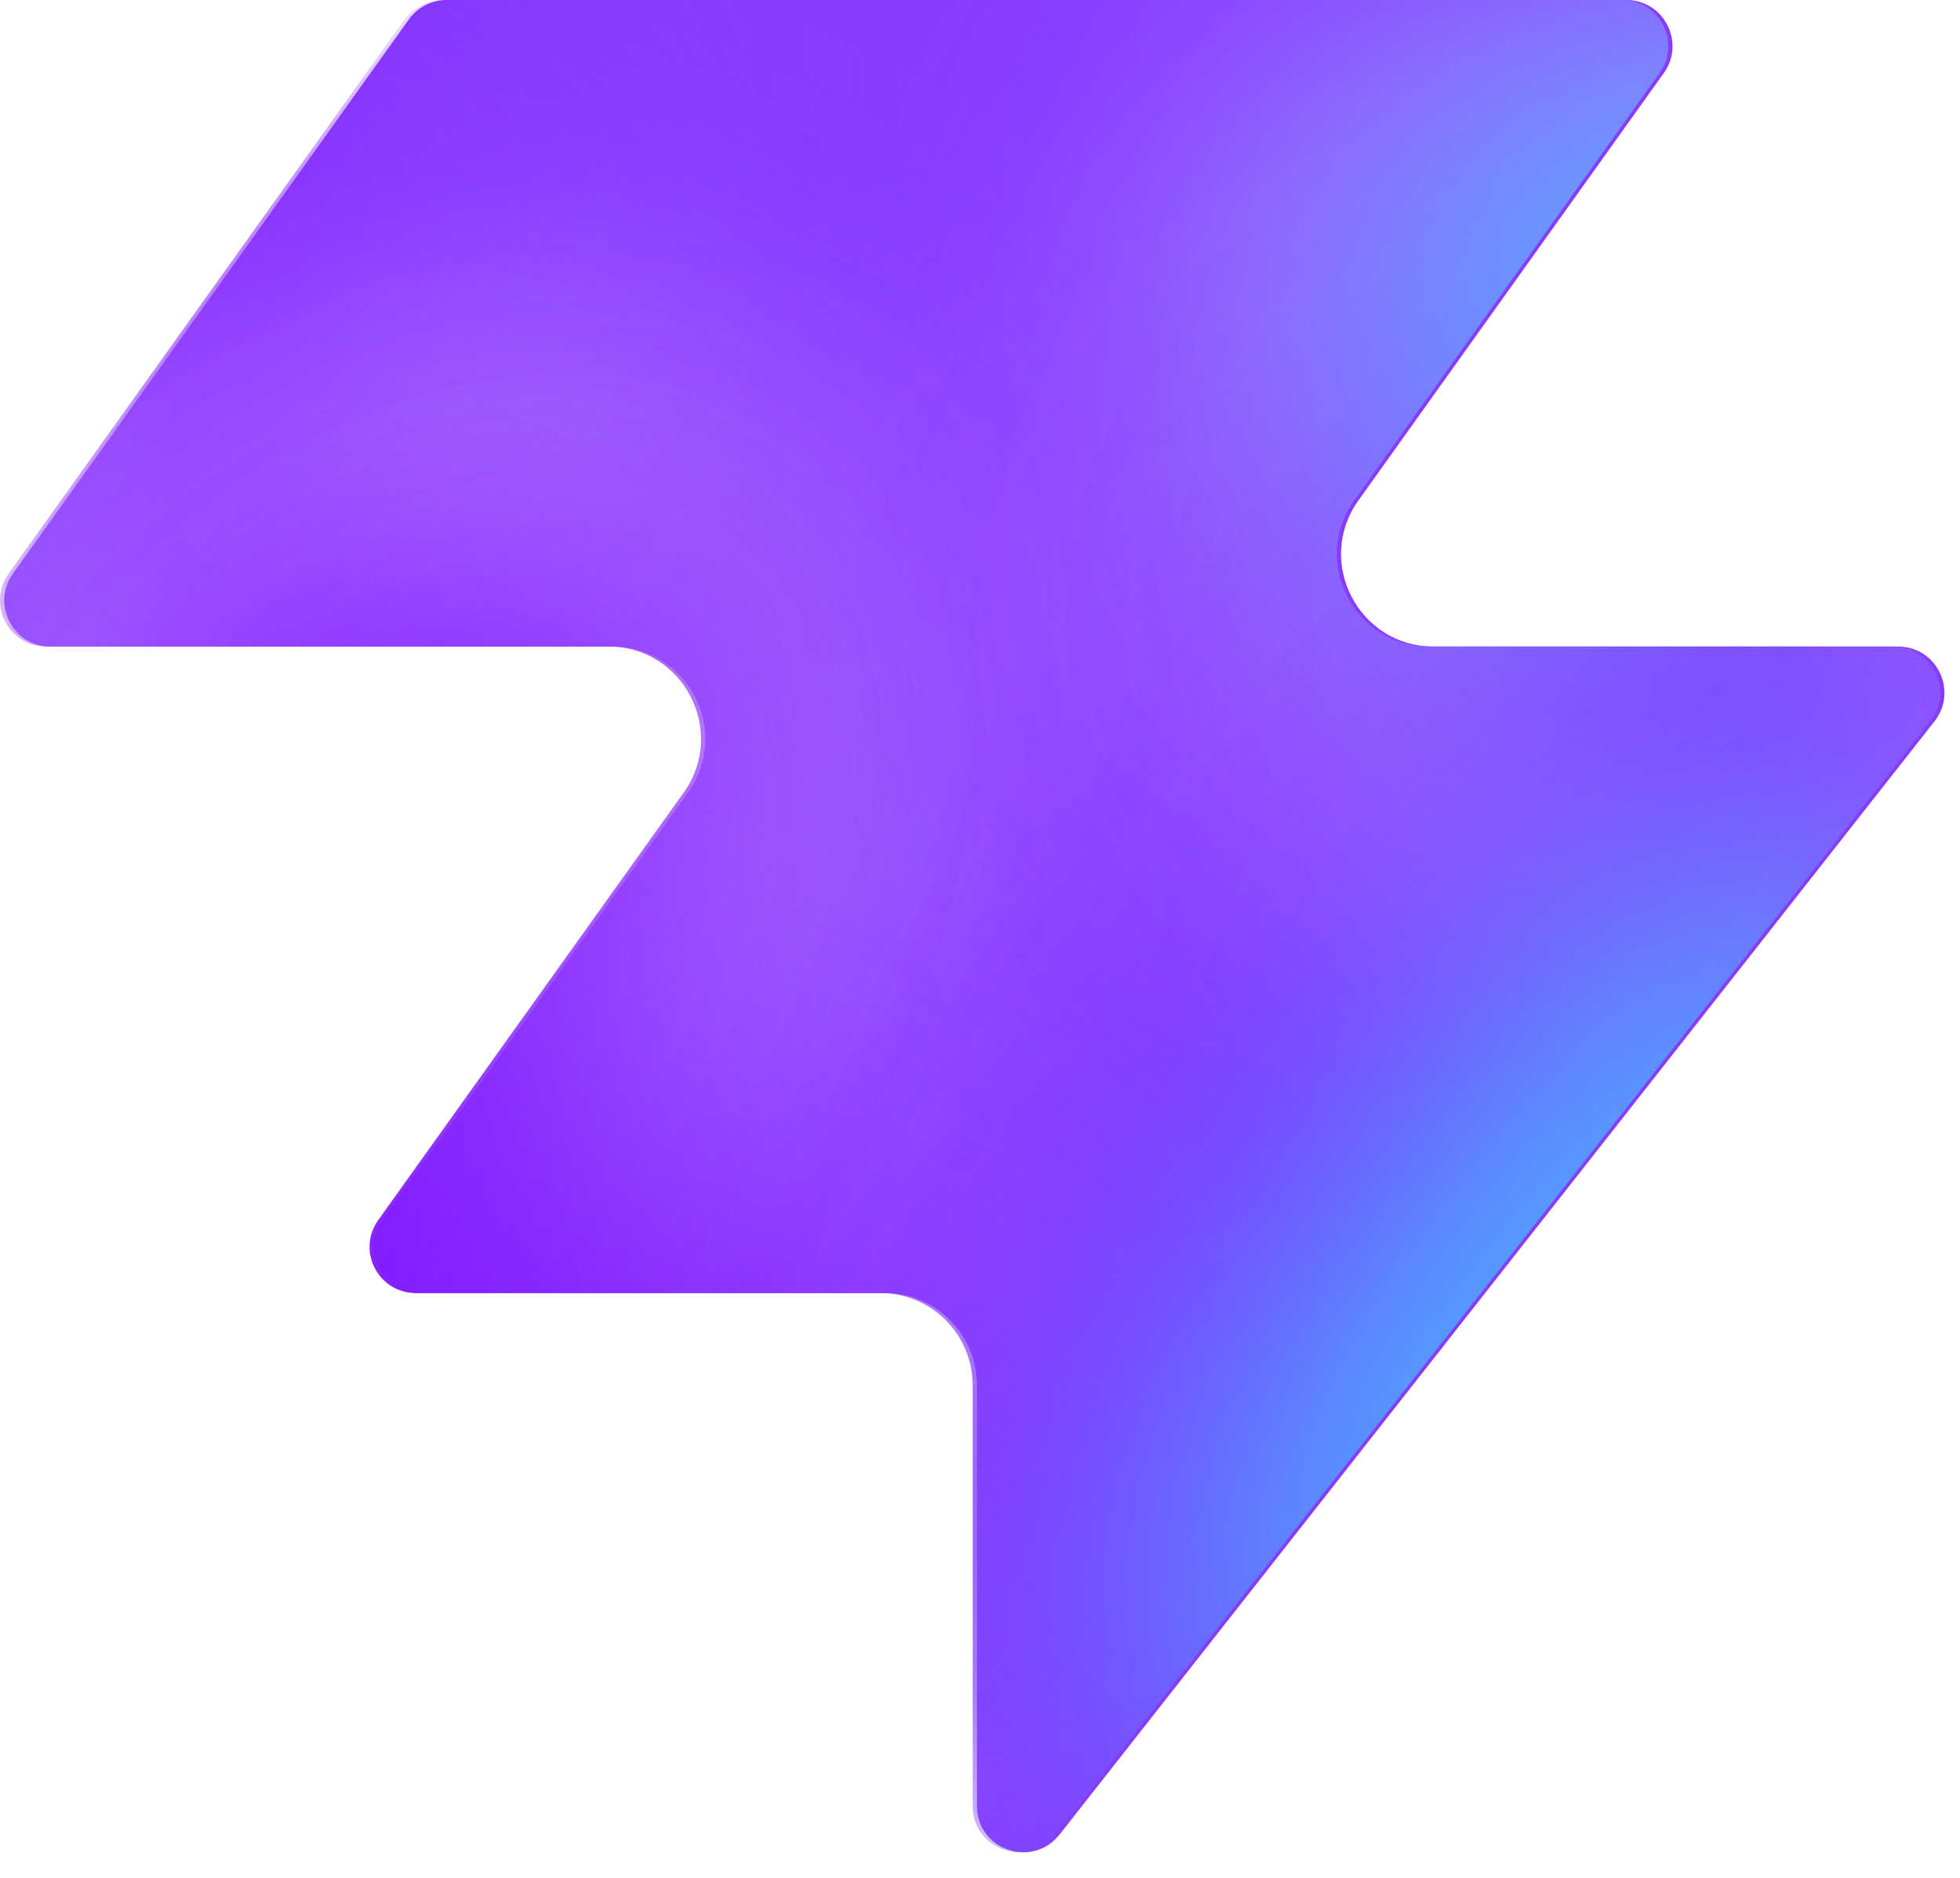
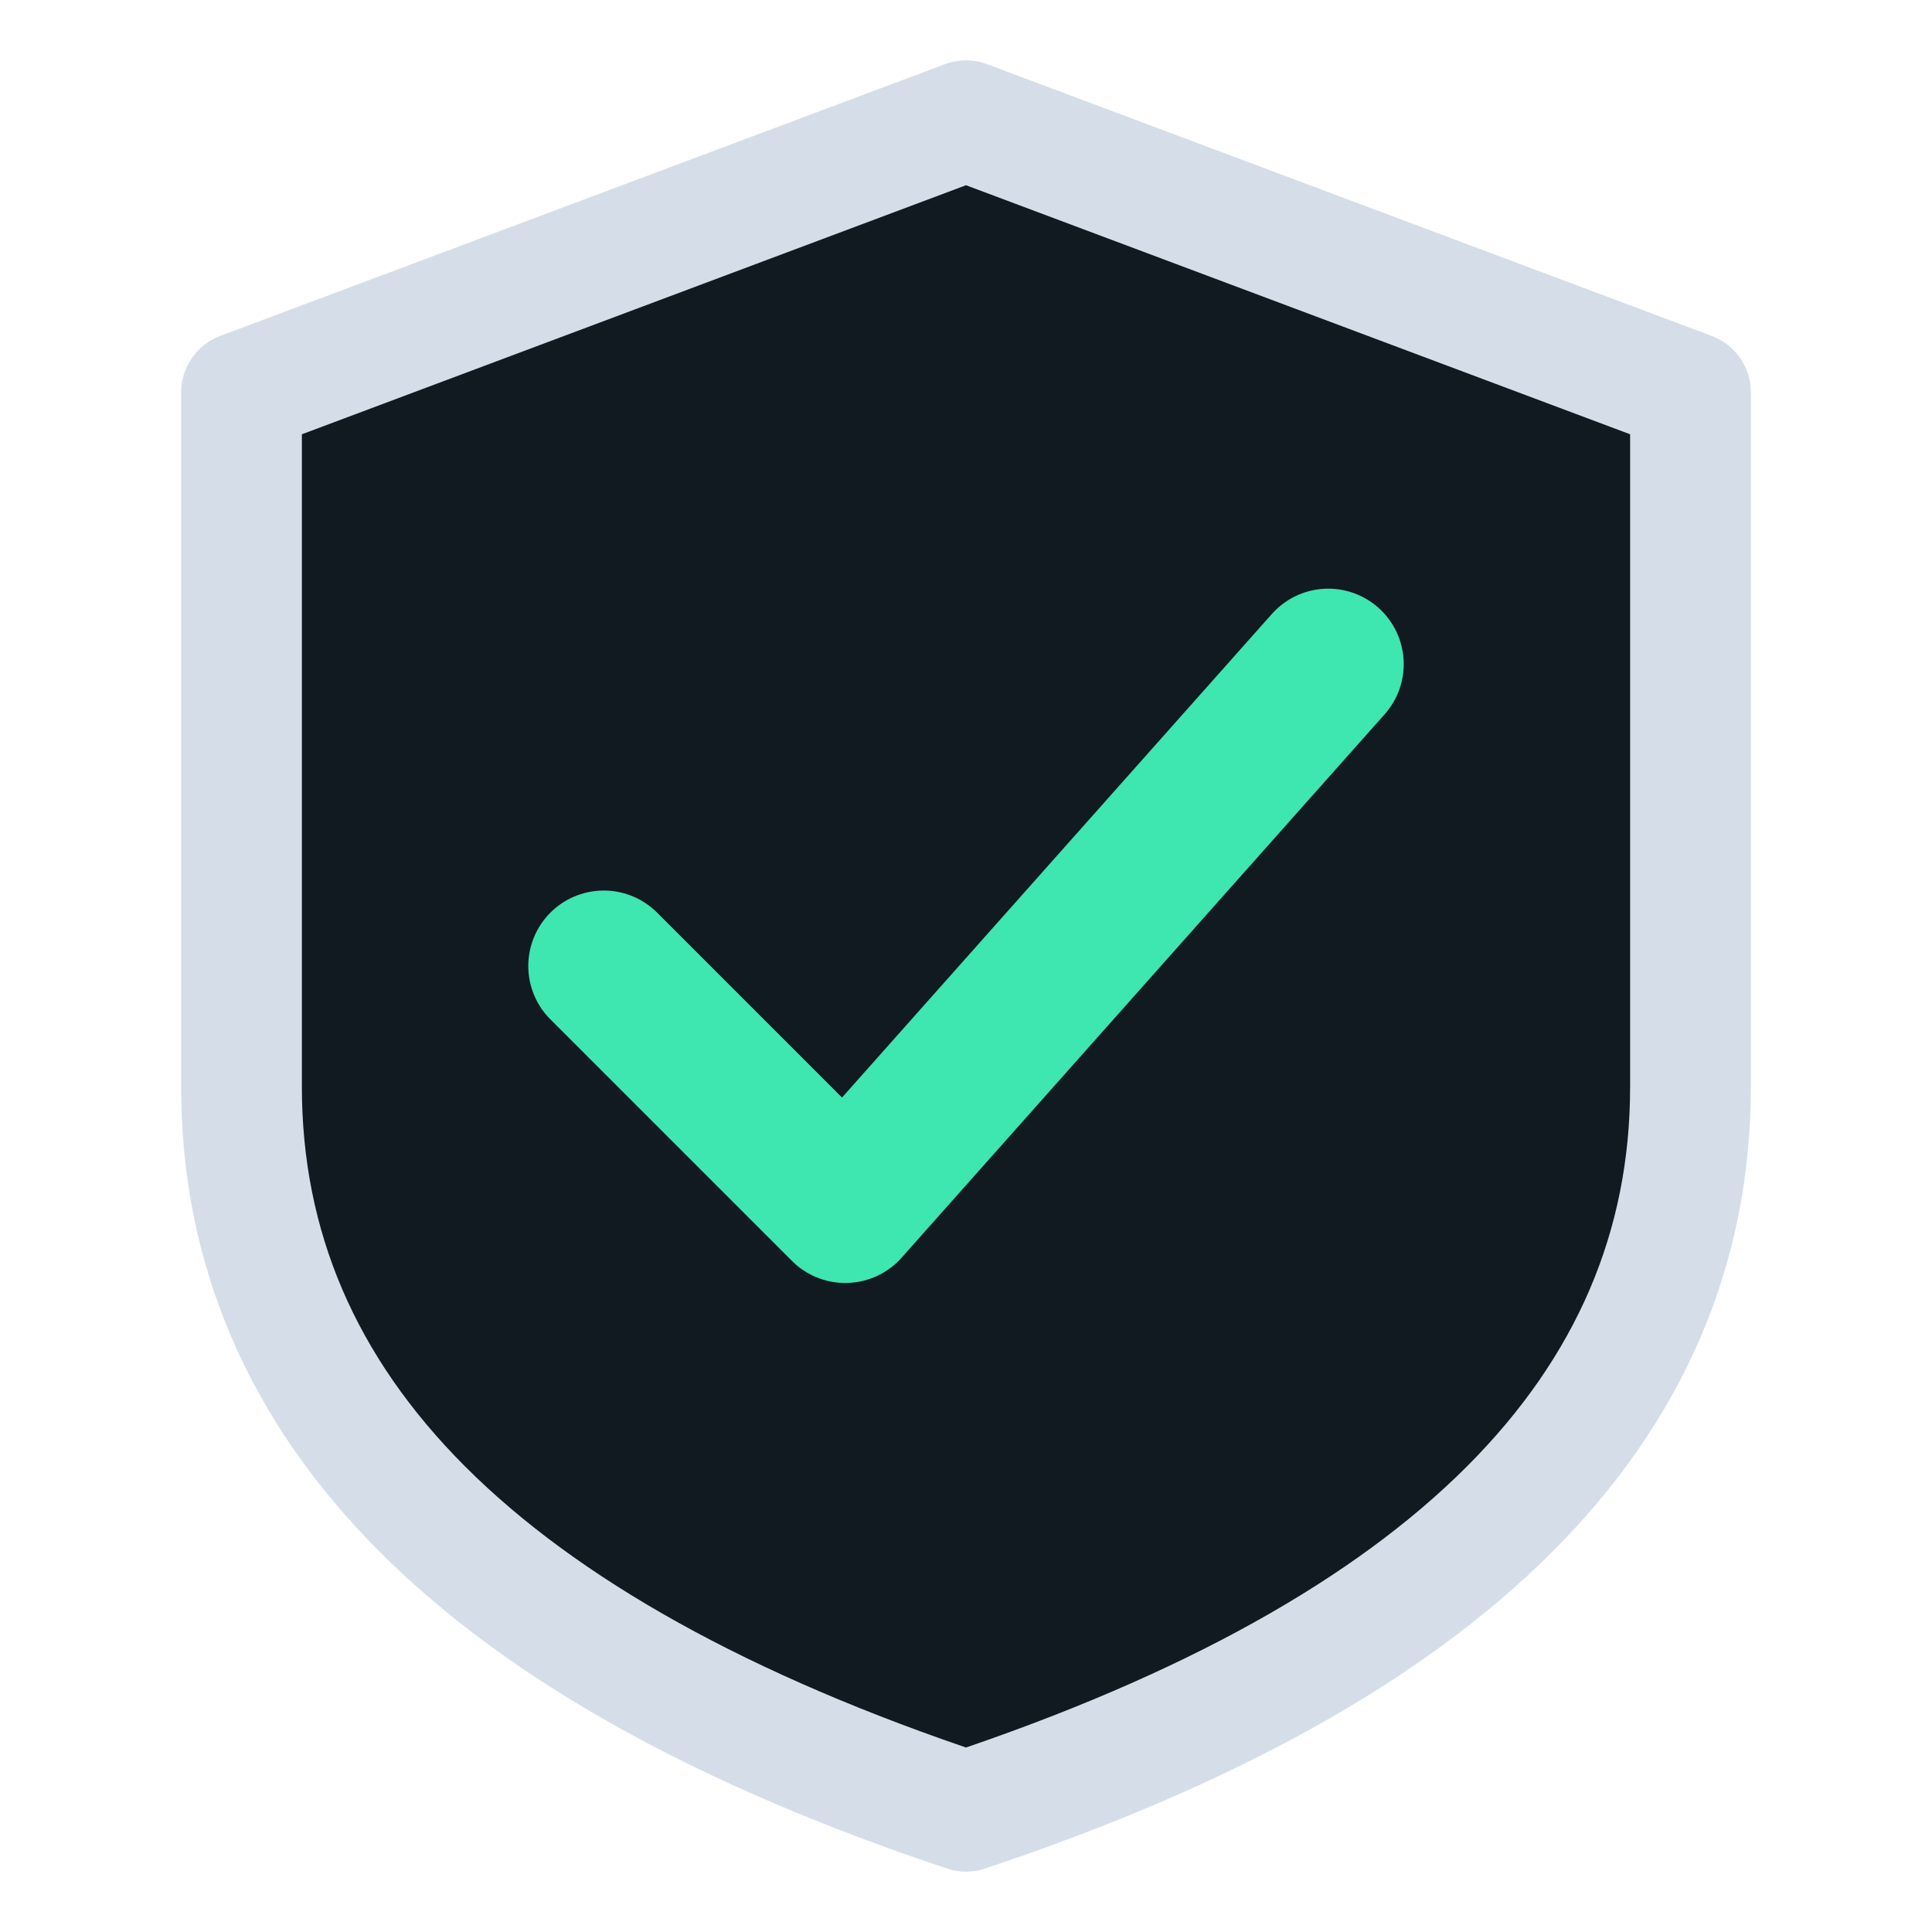
- <svg xmlns="http://www.w3.org/2000/svg" width="48" height="46" fill="none" viewBox="0 0 48 46">
-   <path fill="#863bff" d="M25.946 44.938c-.664.845-2.021.375-2.021-.698V33.937a2.26 2.26 0 0 0-2.262-2.262H10.287c-.92 0-1.456-1.04-.92-1.788l7.48-10.471c1.07-1.497 0-3.578-1.842-3.578H1.237c-.92 0-1.456-1.04-.92-1.788L10.013.474c.214-.297.556-.474.92-.474h28.894c.92 0 1.456 1.04.92 1.788l-7.48 10.471c-1.07 1.498 0 3.579 1.842 3.579h11.377c.943 0 1.473 1.088.89 1.83L25.947 44.94z" style="fill:#863bff;fill:color(display-p3 .525 .23 1);fill-opacity:1" />
-   <mask id="a" width="48" height="46" x="0" y="0" maskUnits="userSpaceOnUse" style="mask-type:alpha">
-     <path fill="#000" d="M25.842 44.938c-.664.844-2.021.375-2.021-.698V33.937a2.26 2.26 0 0 0-2.262-2.262H10.183c-.92 0-1.456-1.04-.92-1.788l7.48-10.471c1.07-1.498 0-3.579-1.842-3.579H1.133c-.92 0-1.456-1.04-.92-1.787L9.91.473c.214-.297.556-.474.92-.474h28.894c.92 0 1.456 1.04.92 1.788l-7.48 10.471c-1.07 1.498 0 3.578 1.842 3.578h11.377c.943 0 1.473 1.088.89 1.832L25.843 44.94z" style="fill:#000;fill-opacity:1" />
-   </mask>
-   <g mask="url(#a)">
-     <g filter="url(#b)">
-       <ellipse cx="5.508" cy="14.704" fill="#ede6ff" rx="5.508" ry="14.704" style="fill:#ede6ff;fill:color(display-p3 .927 .903 1);fill-opacity:1" transform="matrix(.00324 1 1 -.00324 -4.47 31.516)" />
-     </g>
-     <g filter="url(#c)">
-       <ellipse cx="10.399" cy="29.851" fill="#ede6ff" rx="10.399" ry="29.851" style="fill:#ede6ff;fill:color(display-p3 .927 .903 1);fill-opacity:1" transform="matrix(.00324 1 1 -.00324 -39.328 7.883)" />
-     </g>
-     <g filter="url(#d)">
-       <ellipse cx="5.508" cy="30.487" fill="#7e14ff" rx="5.508" ry="30.487" style="fill:#7e14ff;fill:color(display-p3 .492 .077 1);fill-opacity:1" transform="rotate(89.814 -25.913 -14.639)scale(1 -1)" />
-     </g>
-     <g filter="url(#e)">
-       <ellipse cx="5.508" cy="30.599" fill="#7e14ff" rx="5.508" ry="30.599" style="fill:#7e14ff;fill:color(display-p3 .492 .077 1);fill-opacity:1" transform="rotate(89.814 -32.644 -3.334)scale(1 -1)" />
-     </g>
-     <g filter="url(#f)">
-       <ellipse cx="5.508" cy="30.599" fill="#7e14ff" rx="5.508" ry="30.599" style="fill:#7e14ff;fill:color(display-p3 .492 .077 1);fill-opacity:1" transform="matrix(.00324 1 1 -.00324 -34.34 30.47)" />
-     </g>
-     <g filter="url(#g)">
-       <ellipse cx="14.072" cy="22.078" fill="#ede6ff" rx="14.072" ry="22.078" style="fill:#ede6ff;fill:color(display-p3 .927 .903 1);fill-opacity:1" transform="rotate(93.35 24.506 48.493)scale(-1 1)" />
-     </g>
-     <g filter="url(#h)">
-       <ellipse cx="3.47" cy="21.501" fill="#7e14ff" rx="3.47" ry="21.501" style="fill:#7e14ff;fill:color(display-p3 .492 .077 1);fill-opacity:1" transform="rotate(89.009 28.708 47.59)scale(-1 1)" />
-     </g>
-     <g filter="url(#i)">
-       <ellipse cx="3.47" cy="21.501" fill="#7e14ff" rx="3.47" ry="21.501" style="fill:#7e14ff;fill:color(display-p3 .492 .077 1);fill-opacity:1" transform="rotate(89.009 28.708 47.59)scale(-1 1)" />
-     </g>
-     <g filter="url(#j)">
-       <ellipse cx=".387" cy="8.972" fill="#7e14ff" rx="4.407" ry="29.108" style="fill:#7e14ff;fill:color(display-p3 .492 .077 1);fill-opacity:1" transform="rotate(39.51 .387 8.972)" />
-     </g>
-     <g filter="url(#k)">
-       <ellipse cx="47.523" cy="-6.092" fill="#7e14ff" rx="4.407" ry="29.108" style="fill:#7e14ff;fill:color(display-p3 .492 .077 1);fill-opacity:1" transform="rotate(37.892 47.523 -6.092)" />
-     </g>
-     <g filter="url(#l)">
-       <ellipse cx="41.412" cy="6.333" fill="#47bfff" rx="5.971" ry="9.665" style="fill:#47bfff;fill:color(display-p3 .28 .748 1);fill-opacity:1" transform="rotate(37.892 41.412 6.333)" />
-     </g>
-     <g filter="url(#m)">
-       <ellipse cx="-1.879" cy="38.332" fill="#7e14ff" rx="4.407" ry="29.108" style="fill:#7e14ff;fill:color(display-p3 .492 .077 1);fill-opacity:1" transform="rotate(37.892 -1.88 38.332)" />
-     </g>
-     <g filter="url(#n)">
-       <ellipse cx="-1.879" cy="38.332" fill="#7e14ff" rx="4.407" ry="29.108" style="fill:#7e14ff;fill:color(display-p3 .492 .077 1);fill-opacity:1" transform="rotate(37.892 -1.88 38.332)" />
-     </g>
-     <g filter="url(#o)">
-       <ellipse cx="35.651" cy="29.907" fill="#7e14ff" rx="4.407" ry="29.108" style="fill:#7e14ff;fill:color(display-p3 .492 .077 1);fill-opacity:1" transform="rotate(37.892 35.651 29.907)" />
-     </g>
-     <g filter="url(#p)">
-       <ellipse cx="38.418" cy="32.4" fill="#47bfff" rx="5.971" ry="15.297" style="fill:#47bfff;fill:color(display-p3 .28 .748 1);fill-opacity:1" transform="rotate(37.892 38.418 32.4)" />
-     </g>
-   </g>
-   <defs>
-     <filter id="b" width="60.045" height="41.654" x="-19.77" y="16.149" color-interpolation-filters="sRGB" filterUnits="userSpaceOnUse">
-       <feFlood flood-opacity="0" result="BackgroundImageFix" />
-       <feBlend in="SourceGraphic" in2="BackgroundImageFix" result="shape" />
-       <feGaussianBlur result="effect1_foregroundBlur_2002_17158" stdDeviation="7.659" />
-     </filter>
-     <filter id="c" width="90.34" height="51.437" x="-54.613" y="-7.533" color-interpolation-filters="sRGB" filterUnits="userSpaceOnUse">
-       <feFlood flood-opacity="0" result="BackgroundImageFix" />
-       <feBlend in="SourceGraphic" in2="BackgroundImageFix" result="shape" />
-       <feGaussianBlur result="effect1_foregroundBlur_2002_17158" stdDeviation="7.659" />
-     </filter>
-     <filter id="d" width="79.355" height="29.4" x="-49.64" y="2.03" color-interpolation-filters="sRGB" filterUnits="userSpaceOnUse">
-       <feFlood flood-opacity="0" result="BackgroundImageFix" />
-       <feBlend in="SourceGraphic" in2="BackgroundImageFix" result="shape" />
-       <feGaussianBlur result="effect1_foregroundBlur_2002_17158" stdDeviation="4.596" />
-     </filter>
-     <filter id="e" width="79.579" height="29.4" x="-45.045" y="20.029" color-interpolation-filters="sRGB" filterUnits="userSpaceOnUse">
-       <feFlood flood-opacity="0" result="BackgroundImageFix" />
-       <feBlend in="SourceGraphic" in2="BackgroundImageFix" result="shape" />
-       <feGaussianBlur result="effect1_foregroundBlur_2002_17158" stdDeviation="4.596" />
-     </filter>
-     <filter id="f" width="79.579" height="29.4" x="-43.513" y="21.178" color-interpolation-filters="sRGB" filterUnits="userSpaceOnUse">
-       <feFlood flood-opacity="0" result="BackgroundImageFix" />
-       <feBlend in="SourceGraphic" in2="BackgroundImageFix" result="shape" />
-       <feGaussianBlur result="effect1_foregroundBlur_2002_17158" stdDeviation="4.596" />
-     </filter>
-     <filter id="g" width="74.749" height="58.852" x="15.756" y="-17.901" color-interpolation-filters="sRGB" filterUnits="userSpaceOnUse">
-       <feFlood flood-opacity="0" result="BackgroundImageFix" />
-       <feBlend in="SourceGraphic" in2="BackgroundImageFix" result="shape" />
-       <feGaussianBlur result="effect1_foregroundBlur_2002_17158" stdDeviation="7.659" />
-     </filter>
-     <filter id="h" width="61.377" height="25.362" x="23.548" y="2.284" color-interpolation-filters="sRGB" filterUnits="userSpaceOnUse">
-       <feFlood flood-opacity="0" result="BackgroundImageFix" />
-       <feBlend in="SourceGraphic" in2="BackgroundImageFix" result="shape" />
-       <feGaussianBlur result="effect1_foregroundBlur_2002_17158" stdDeviation="4.596" />
-     </filter>
-     <filter id="i" width="61.377" height="25.362" x="23.548" y="2.284" color-interpolation-filters="sRGB" filterUnits="userSpaceOnUse">
-       <feFlood flood-opacity="0" result="BackgroundImageFix" />
-       <feBlend in="SourceGraphic" in2="BackgroundImageFix" result="shape" />
-       <feGaussianBlur result="effect1_foregroundBlur_2002_17158" stdDeviation="4.596" />
-     </filter>
-     <filter id="j" width="56.045" height="63.649" x="-27.636" y="-22.853" color-interpolation-filters="sRGB" filterUnits="userSpaceOnUse">
-       <feFlood flood-opacity="0" result="BackgroundImageFix" />
-       <feBlend in="SourceGraphic" in2="BackgroundImageFix" result="shape" />
-       <feGaussianBlur result="effect1_foregroundBlur_2002_17158" stdDeviation="4.596" />
-     </filter>
-     <filter id="k" width="54.814" height="64.646" x="20.116" y="-38.415" color-interpolation-filters="sRGB" filterUnits="userSpaceOnUse">
-       <feFlood flood-opacity="0" result="BackgroundImageFix" />
-       <feBlend in="SourceGraphic" in2="BackgroundImageFix" result="shape" />
-       <feGaussianBlur result="effect1_foregroundBlur_2002_17158" stdDeviation="4.596" />
-     </filter>
-     <filter id="l" width="33.541" height="35.313" x="24.641" y="-11.323" color-interpolation-filters="sRGB" filterUnits="userSpaceOnUse">
-       <feFlood flood-opacity="0" result="BackgroundImageFix" />
-       <feBlend in="SourceGraphic" in2="BackgroundImageFix" result="shape" />
-       <feGaussianBlur result="effect1_foregroundBlur_2002_17158" stdDeviation="4.596" />
-     </filter>
-     <filter id="m" width="54.814" height="64.646" x="-29.286" y="6.009" color-interpolation-filters="sRGB" filterUnits="userSpaceOnUse">
-       <feFlood flood-opacity="0" result="BackgroundImageFix" />
-       <feBlend in="SourceGraphic" in2="BackgroundImageFix" result="shape" />
-       <feGaussianBlur result="effect1_foregroundBlur_2002_17158" stdDeviation="4.596" />
-     </filter>
-     <filter id="n" width="54.814" height="64.646" x="-29.286" y="6.009" color-interpolation-filters="sRGB" filterUnits="userSpaceOnUse">
-       <feFlood flood-opacity="0" result="BackgroundImageFix" />
-       <feBlend in="SourceGraphic" in2="BackgroundImageFix" result="shape" />
-       <feGaussianBlur result="effect1_foregroundBlur_2002_17158" stdDeviation="4.596" />
-     </filter>
-     <filter id="o" width="54.814" height="64.646" x="8.244" y="-2.416" color-interpolation-filters="sRGB" filterUnits="userSpaceOnUse">
-       <feFlood flood-opacity="0" result="BackgroundImageFix" />
-       <feBlend in="SourceGraphic" in2="BackgroundImageFix" result="shape" />
-       <feGaussianBlur result="effect1_foregroundBlur_2002_17158" stdDeviation="4.596" />
-     </filter>
-     <filter id="p" width="39.409" height="43.623" x="18.713" y="10.588" color-interpolation-filters="sRGB" filterUnits="userSpaceOnUse">
-       <feFlood flood-opacity="0" result="BackgroundImageFix" />
-       <feBlend in="SourceGraphic" in2="BackgroundImageFix" result="shape" />
-       <feGaussianBlur result="effect1_foregroundBlur_2002_17158" stdDeviation="4.596" />
-     </filter>
-   </defs>
+ <svg xmlns="http://www.w3.org/2000/svg" viewBox="0 0 64 64" fill="none">
+   <path d="M32 4 L56 13 L56 36 Q56 52 32 60 Q8 52 8 36 L8 13 Z" fill="#121a21" stroke="#d5dee8" stroke-width="4" stroke-linejoin="round" />
+   <path d="M20 32 L28 40 L44 22" stroke="#3ee6b0" stroke-width="5" stroke-linecap="round" stroke-linejoin="round" />
</svg>
